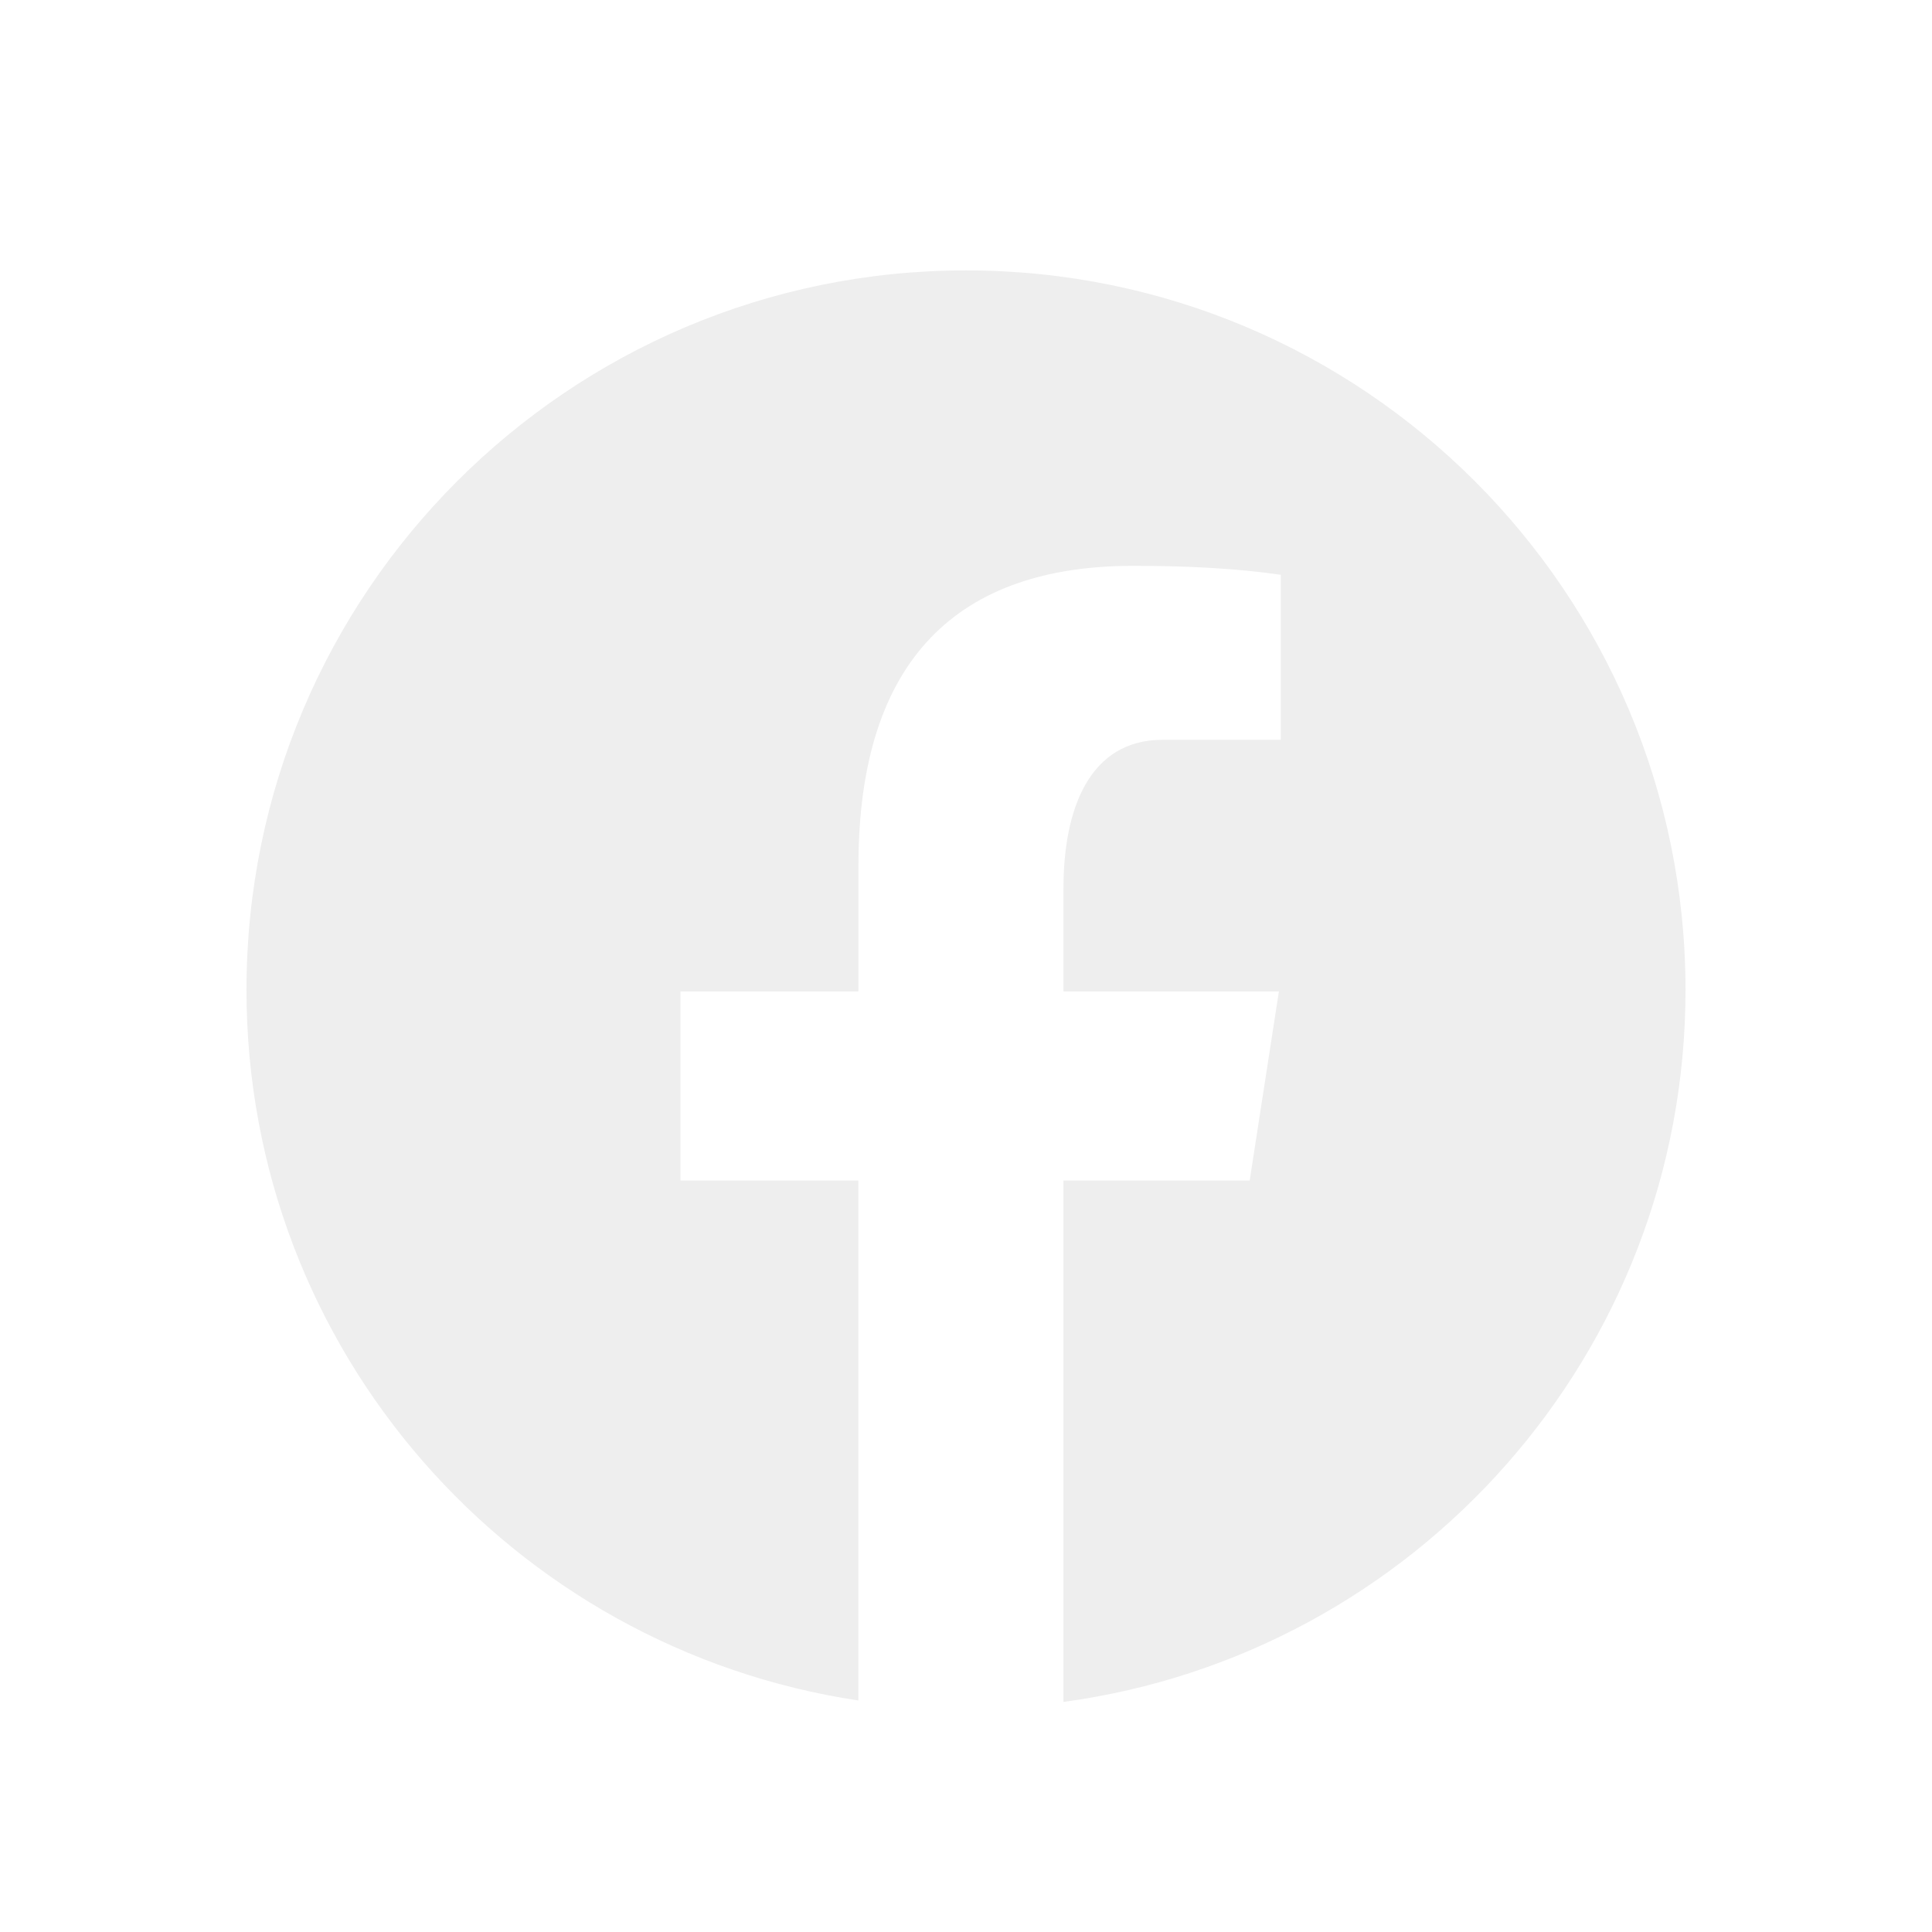
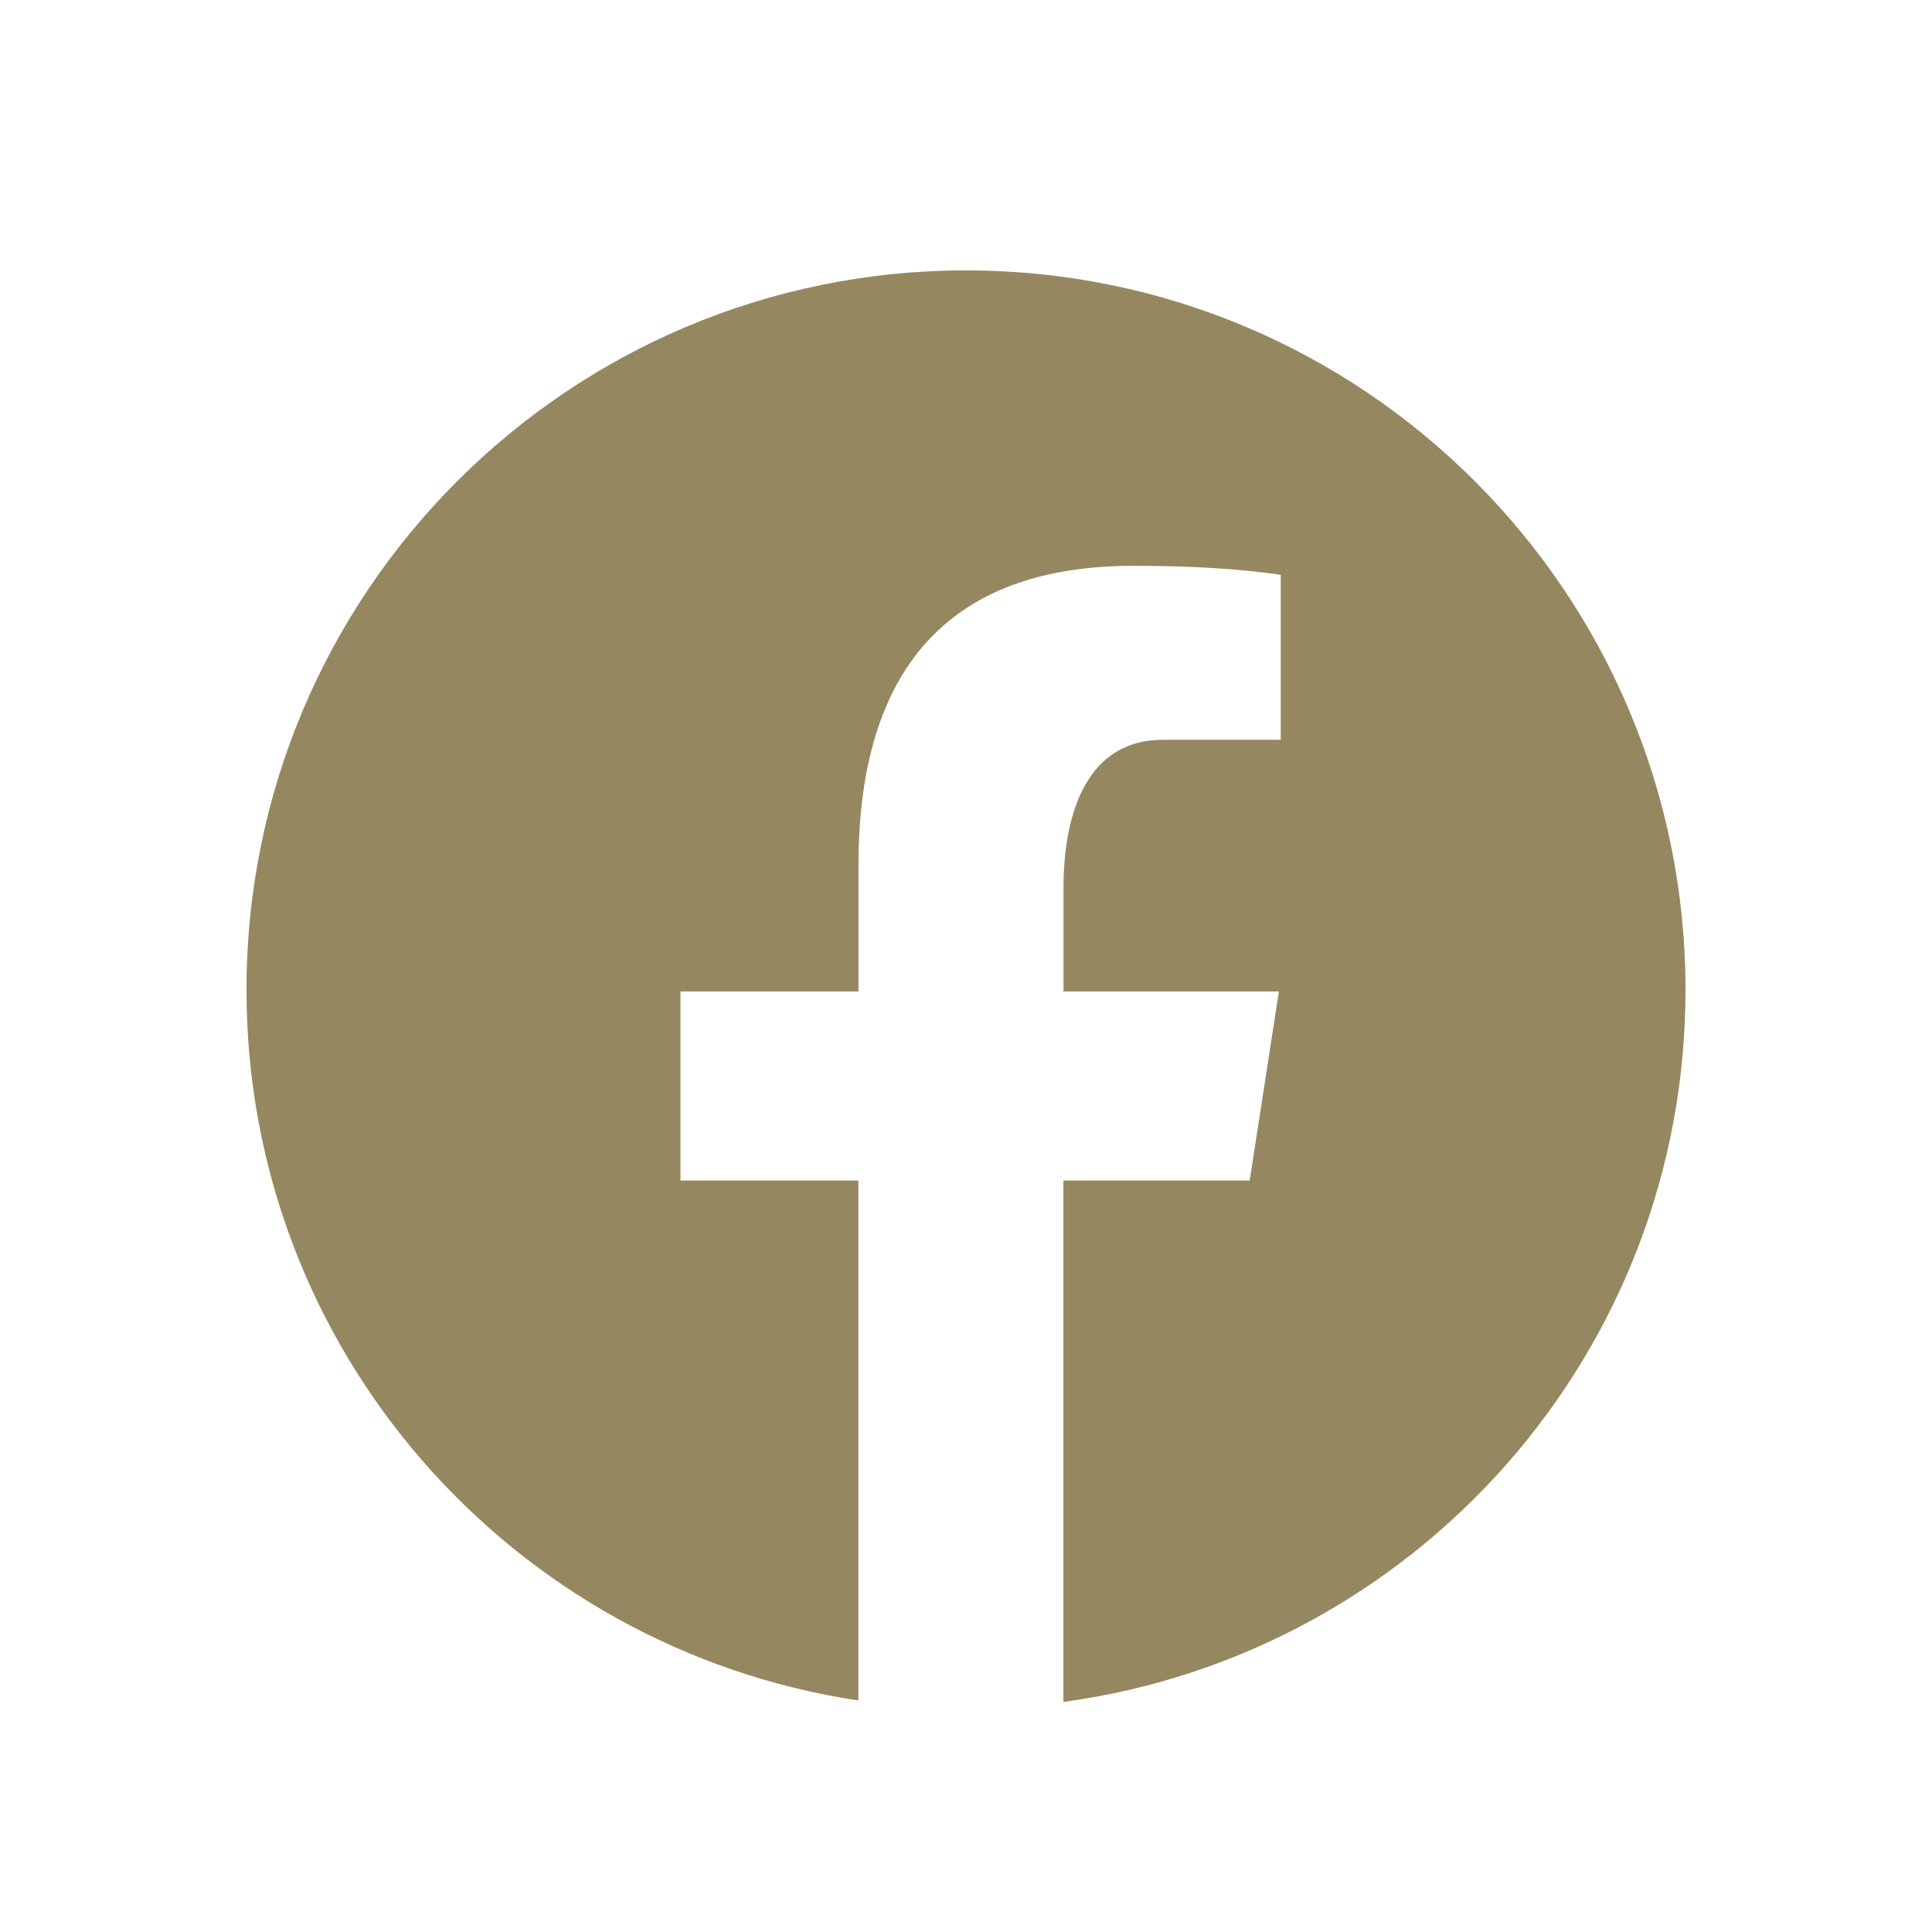
<svg xmlns="http://www.w3.org/2000/svg" version="1.1" id="Layer_1" x="0px" y="0px" width="24px" height="24px" viewBox="0 0 24 24" enable-background="new 0 0 24 24" xml:space="preserve">
-   <path fill="#EEEEEE" d="M12,3.359c-4.936,0-8.938,4.001-8.938,8.938c0,4.481,3.3,8.18,7.601,8.827v-6.459H8.453v-2.349h2.211v-1.563  c0-2.588,1.261-3.724,3.412-3.724c1.032,0,1.576,0.076,1.834,0.111v2.05h-1.467c-0.914,0-1.232,0.866-1.232,1.842v1.284h2.676  l-0.363,2.349H13.21v6.477c4.362-0.59,7.728-4.32,7.728-8.844C20.938,7.36,16.937,3.359,12,3.359z" />
+   <path fill="#958860" d="M12,3.359c-4.936,0-8.938,4.001-8.938,8.938c0,4.481,3.3,8.18,7.601,8.827v-6.459H8.453v-2.349h2.211v-1.563  c0-2.588,1.261-3.724,3.412-3.724c1.032,0,1.576,0.076,1.834,0.111v2.05h-1.467c-0.914,0-1.232,0.866-1.232,1.842v1.284h2.676  l-0.363,2.349H13.21v6.477c4.362-0.59,7.728-4.32,7.728-8.844C20.938,7.36,16.937,3.359,12,3.359z" />
</svg>
